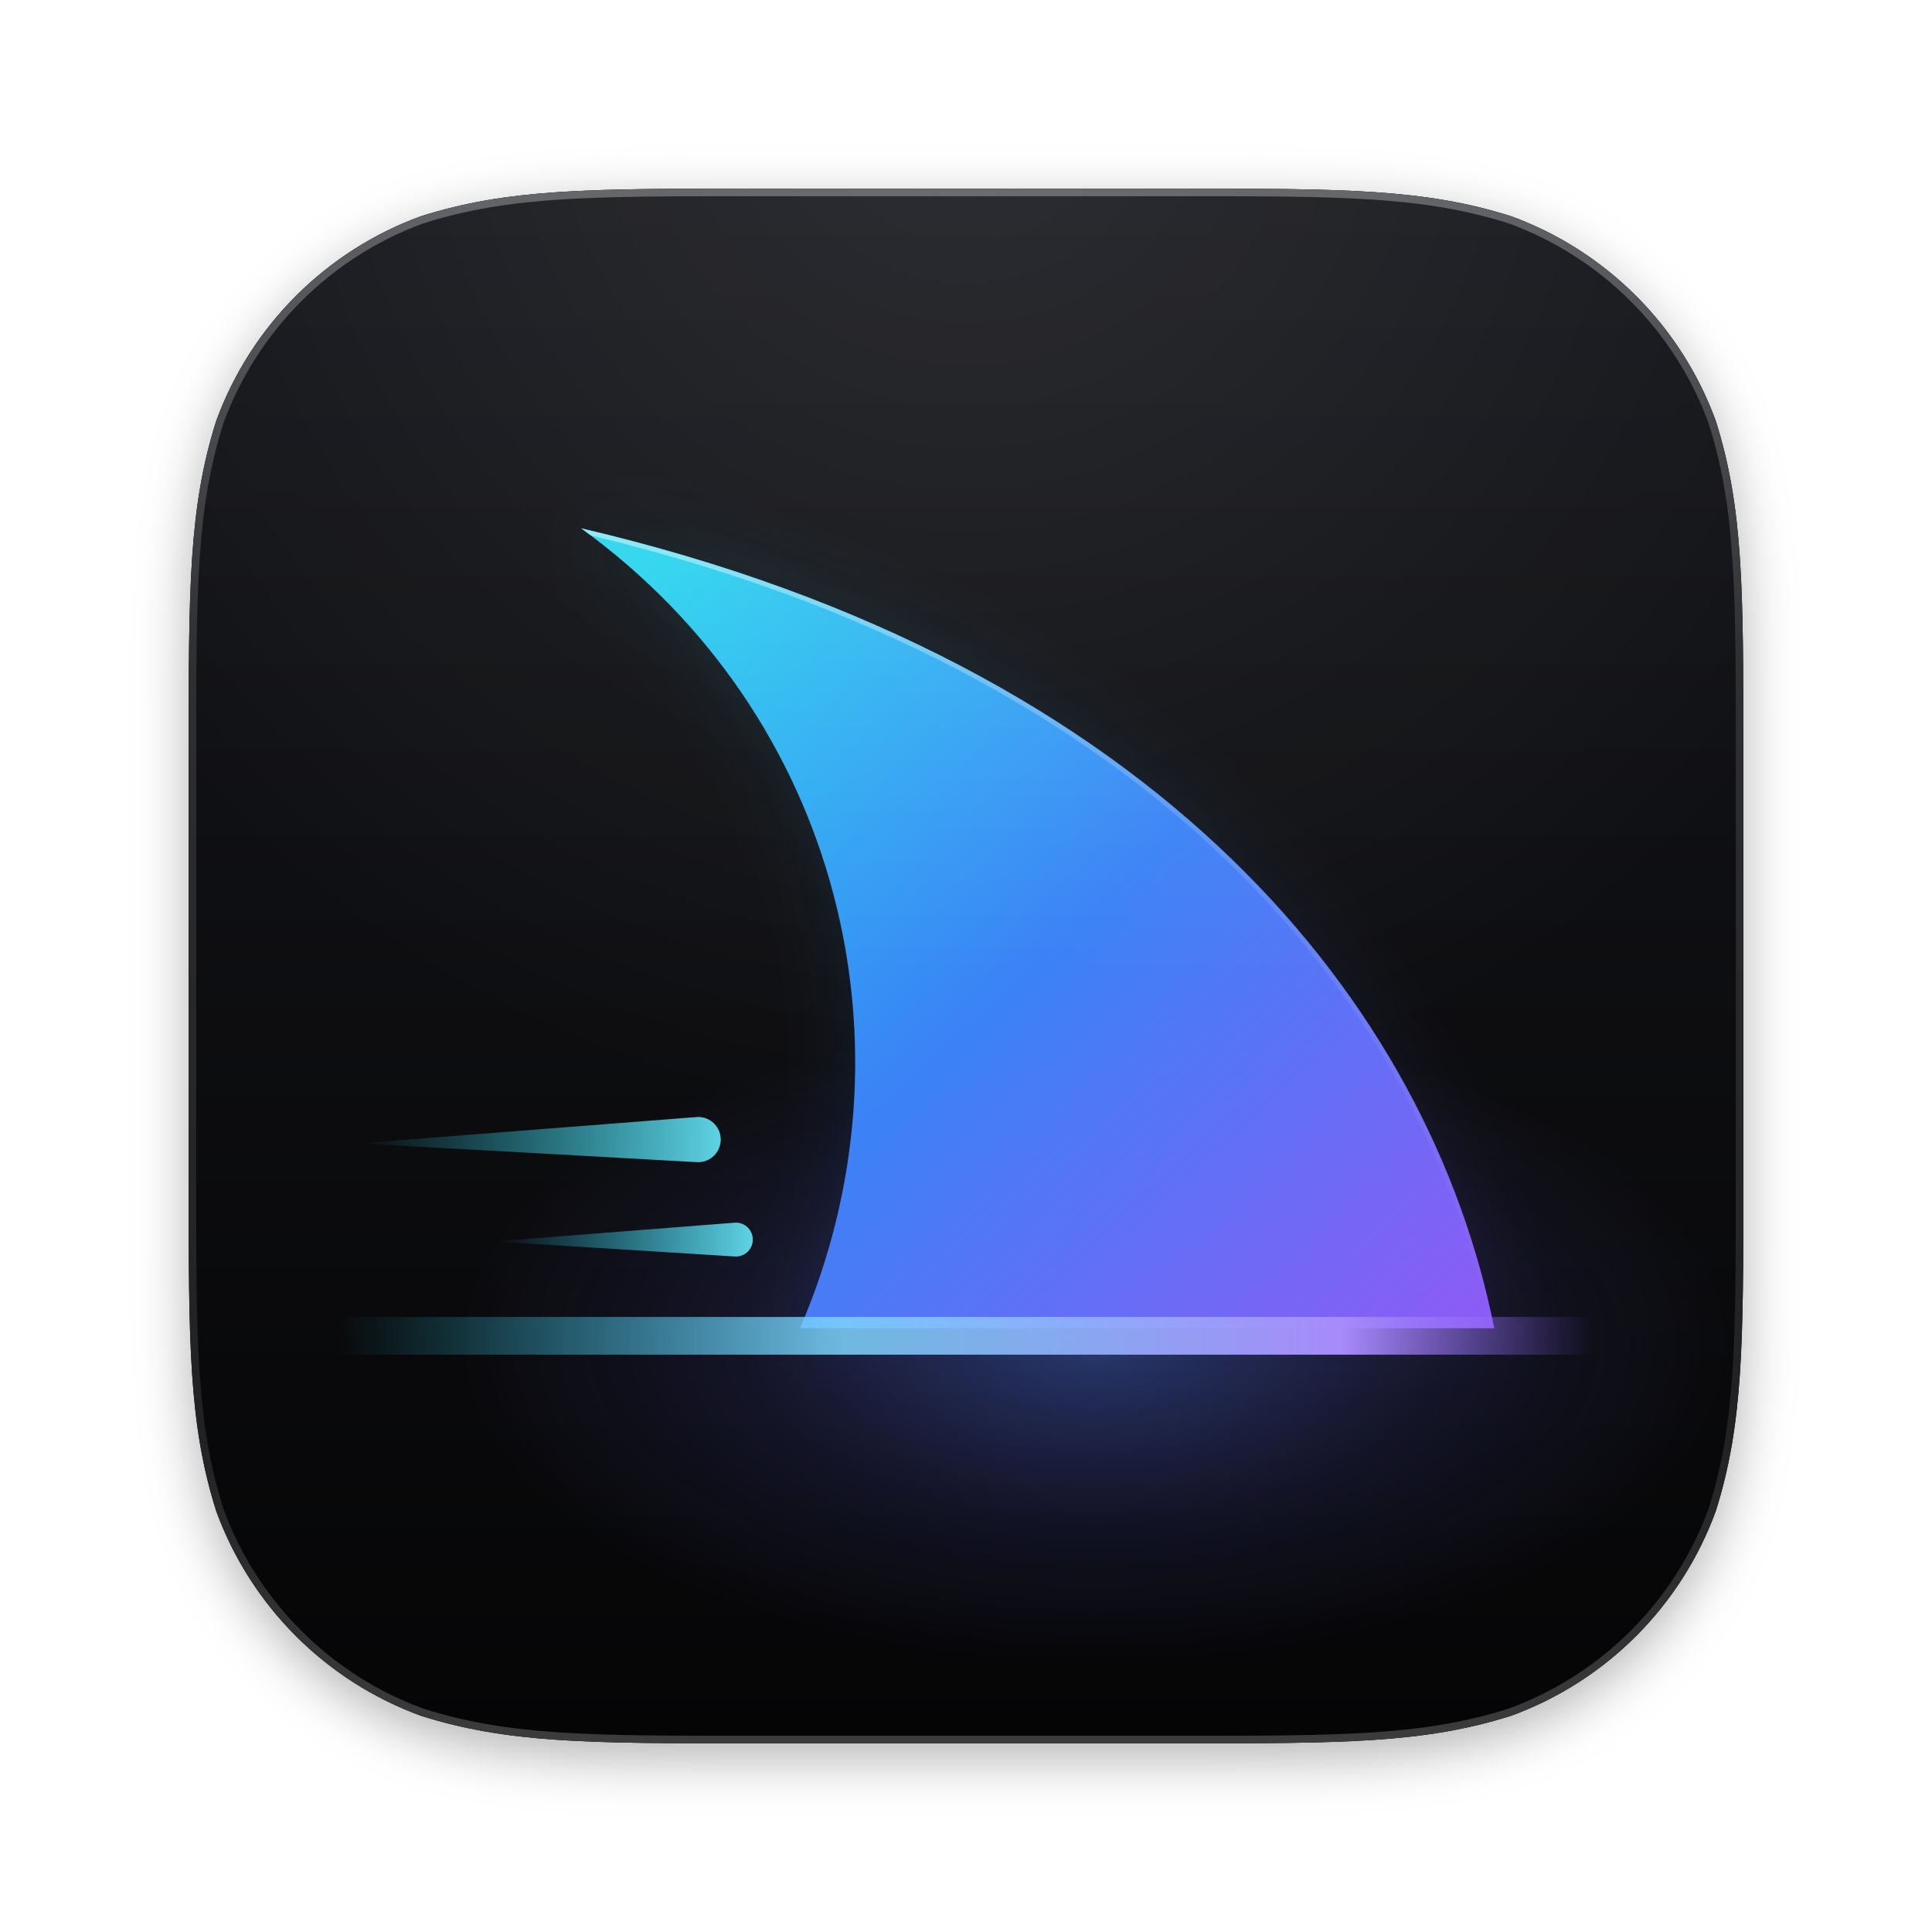
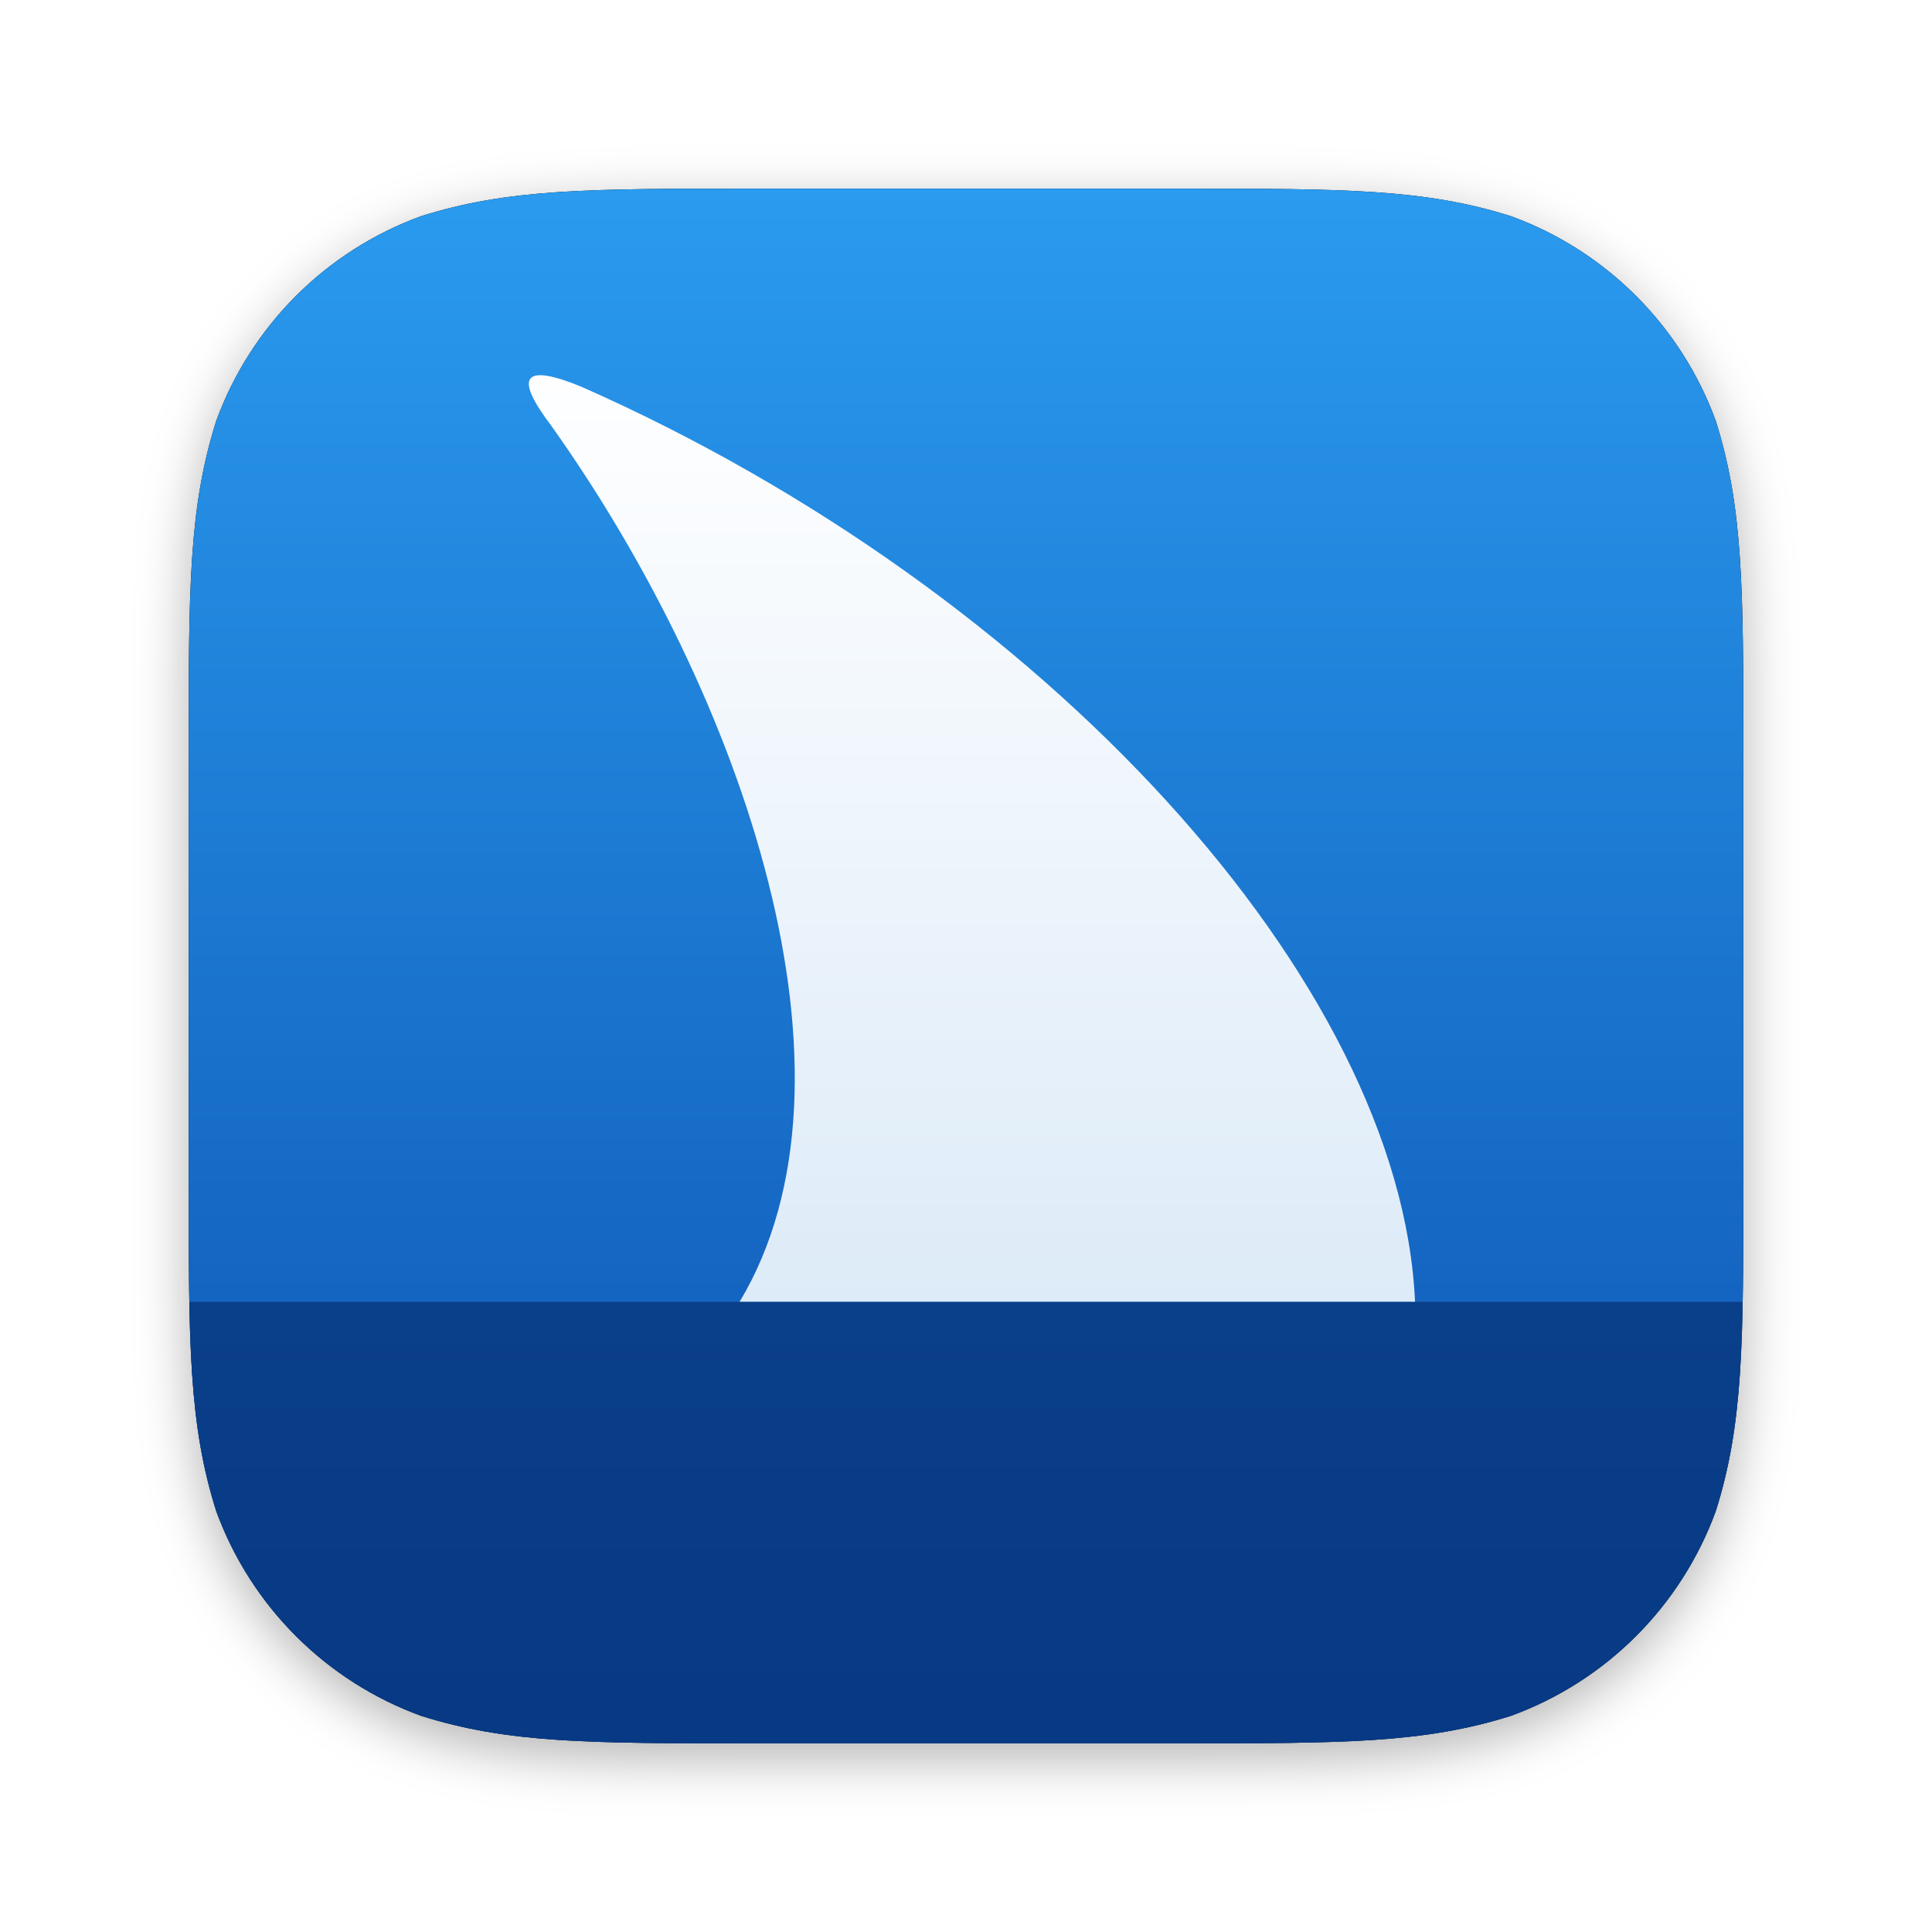
<svg xmlns="http://www.w3.org/2000/svg" viewBox="0 0 1024 1024">
  <defs>
    <path id="body" d="M398.1 100 H625.9 C711.7 100 754.7 100 800.9 114.6 C851.3 133 891 172.7 909.4 223.1 C924 269.3 924 312.3 924 398.1 V625.9 C924 711.7 924 754.7 909.4 800.9 C891 851.3 851.3 891 800.9 909.4 C754.7 924 711.7 924 625.9 924 H398.1 C312.3 924 269.3 924 223.1 909.4 C172.7 891 133 851.3 114.6 800.9 C100 754.7 100 711.7 100 625.9 V398.1 C100 312.3 100 269.3 114.6 223.1 C133 172.7 172.7 133 223.1 114.6 C269.3 100 312.3 100 398.1 100Z" />
-     <path id="fin-shape" d="M792 668 C 758 498, 616 316, 308 244 C 446 344, 488 520, 424 668 Z" />
-     <linearGradient id="bg" x1="0" y1="100" x2="0" y2="924" gradientUnits="userSpaceOnUse">
-       <stop offset="0" stop-color="#16171C" />
-       <stop offset="1" stop-color="#050506" />
+     <path id="fin" d="M750 690 C742.5 520.5 554 313.7 308.2 205 Q262 186 292.3 225.8 C394.5 369.6 463.2 571.4 392 690 Z" />
+     <linearGradient id="sea" x1="0" y1="100" x2="0" y2="924" gradientUnits="userSpaceOnUse">
+       <stop offset="0" stop-color="#2A9BEF" />
+       <stop offset="1" stop-color="#0B4FAE" />
    </linearGradient>
-     <radialGradient id="toplight" cx="512" cy="40" r="560" gradientUnits="userSpaceOnUse">
-       <stop offset="0" stop-color="#fff" stop-opacity=".10" />
-       <stop offset="1" stop-color="#fff" stop-opacity="0" />
-     </radialGradient>
-     <linearGradient id="rim" x1="0" y1="100" x2="0" y2="924" gradientUnits="userSpaceOnUse">
-       <stop offset="0" stop-color="#fff" stop-opacity=".30" />
-       <stop offset=".3" stop-color="#fff" stop-opacity=".12" />
-       <stop offset=".8" stop-color="#fff" stop-opacity=".10" />
-       <stop offset="1" stop-color="#fff" stop-opacity=".22" />
+     <linearGradient id="finfill" x1="0" y1="186" x2="0" y2="690" gradientUnits="userSpaceOnUse">
+       <stop offset="0" stop-color="#FFF" />
+       <stop offset="1" stop-color="#DDEBF8" />
    </linearGradient>
-     <linearGradient id="fin" x1="360" y1="250" x2="760" y2="680" gradientUnits="userSpaceOnUse">
-       <stop offset="0" stop-color="#22D3EE" />
-       <stop offset=".5" stop-color="#3B82F6" />
-       <stop offset="1" stop-color="#8B5CF6" />
-     </linearGradient>
-     <linearGradient id="finsheen" x1="0" y1="250" x2="0" y2="668" gradientUnits="userSpaceOnUse">
-       <stop offset="0" stop-color="#fff" stop-opacity=".10" />
-       <stop offset=".55" stop-color="#fff" stop-opacity="0" />
-     </linearGradient>
-     <linearGradient id="water" x1="180" y1="0" x2="844" y2="0" gradientUnits="userSpaceOnUse">
-       <stop offset="0" stop-color="#22D3EE" stop-opacity="0" />
-       <stop offset=".4" stop-color="#7DD3FC" stop-opacity=".85" />
-       <stop offset=".8" stop-color="#A78BFA" />
-       <stop offset="1" stop-color="#8B5CF6" stop-opacity="0" />
-     </linearGradient>
-     <linearGradient id="speed" x1="0" y1="0" x2="1" y2="0">
-       <stop offset="0" stop-color="#22D3EE" stop-opacity="0" />
-       <stop offset="1" stop-color="#67E8F9" stop-opacity=".9" />
-     </linearGradient>
-     <radialGradient id="bloom" cx="580" cy="712" r="340" gradientTransform="translate(0 356) scale(1 .5)" gradientUnits="userSpaceOnUse">
-       <stop offset="0" stop-color="#4F7BF7" stop-opacity=".40" />
-       <stop offset=".55" stop-color="#6366F1" stop-opacity=".12" />
-       <stop offset="1" stop-color="#6366F1" stop-opacity="0" />
-     </radialGradient>
-     <linearGradient id="edge" x1="308" y1="244" x2="792" y2="668" gradientUnits="userSpaceOnUse">
-       <stop offset="0" stop-color="#fff" stop-opacity=".45" />
-       <stop offset=".6" stop-color="#fff" stop-opacity=".12" />
-       <stop offset="1" stop-color="#fff" stop-opacity="0" />
-     </linearGradient>
-     <clipPath id="finclip">
-       <use href="#fin-shape" />
-     </clipPath>
    <clipPath id="sq">
      <use href="#body" />
    </clipPath>
    <filter id="shadow" x="-10%" y="-10%" width="120%" height="125%">
      <feDropShadow dx="0" dy="8" stdDeviation="14" flood-color="#000" flood-opacity=".3" />
    </filter>
-     <filter id="glow" filterUnits="userSpaceOnUse" x="0" y="0" width="1024" height="1024">
-       <feGaussianBlur stdDeviation="20" />
-     </filter>
  </defs>
  <use href="#body" filter="url(#shadow)" />
-   <use href="#body" fill="url(#bg)" />
+   <use href="#body" fill="url(#sea)" />
  <g clip-path="url(#sq)">
-     <rect x="100" y="100" width="824" height="824" fill="url(#toplight)" />
-     <rect x="100" y="100" width="824" height="824" fill="url(#bloom)" />
-     <use href="#fin-shape" fill="url(#fin)" opacity=".12" filter="url(#glow)" transform="translate(0 36)" />
-   </g>
-   <use href="#body" fill="none" stroke="url(#rim)" stroke-width="8" clip-path="url(#sq)" />
-   <g transform="translate(0 36)">
-     <use href="#fin-shape" fill="url(#fin)" />
-     <use href="#fin-shape" fill="url(#finsheen)" />
-     <path d="M792 668 C 758 498, 616 316, 308 244" fill="none" stroke="url(#edge)" stroke-width="5" clip-path="url(#finclip)" />
-     <rect x="176" width="672" y="662" height="20" rx="10" fill="url(#water)" />
-     <path d="M190 570 L370 556 A12 12 0 0 1 370 580 Z" fill="url(#speed)" />
-     <path d="M262 622 L390 612 A9 9 0 0 1 390 630 Z" fill="url(#speed)" />
+     <use href="#fin" fill="url(#finfill)" />
+     <rect x="100" y="690" width="824" height="234" fill="#062F72" fill-opacity=".7" />
  </g>
</svg>
